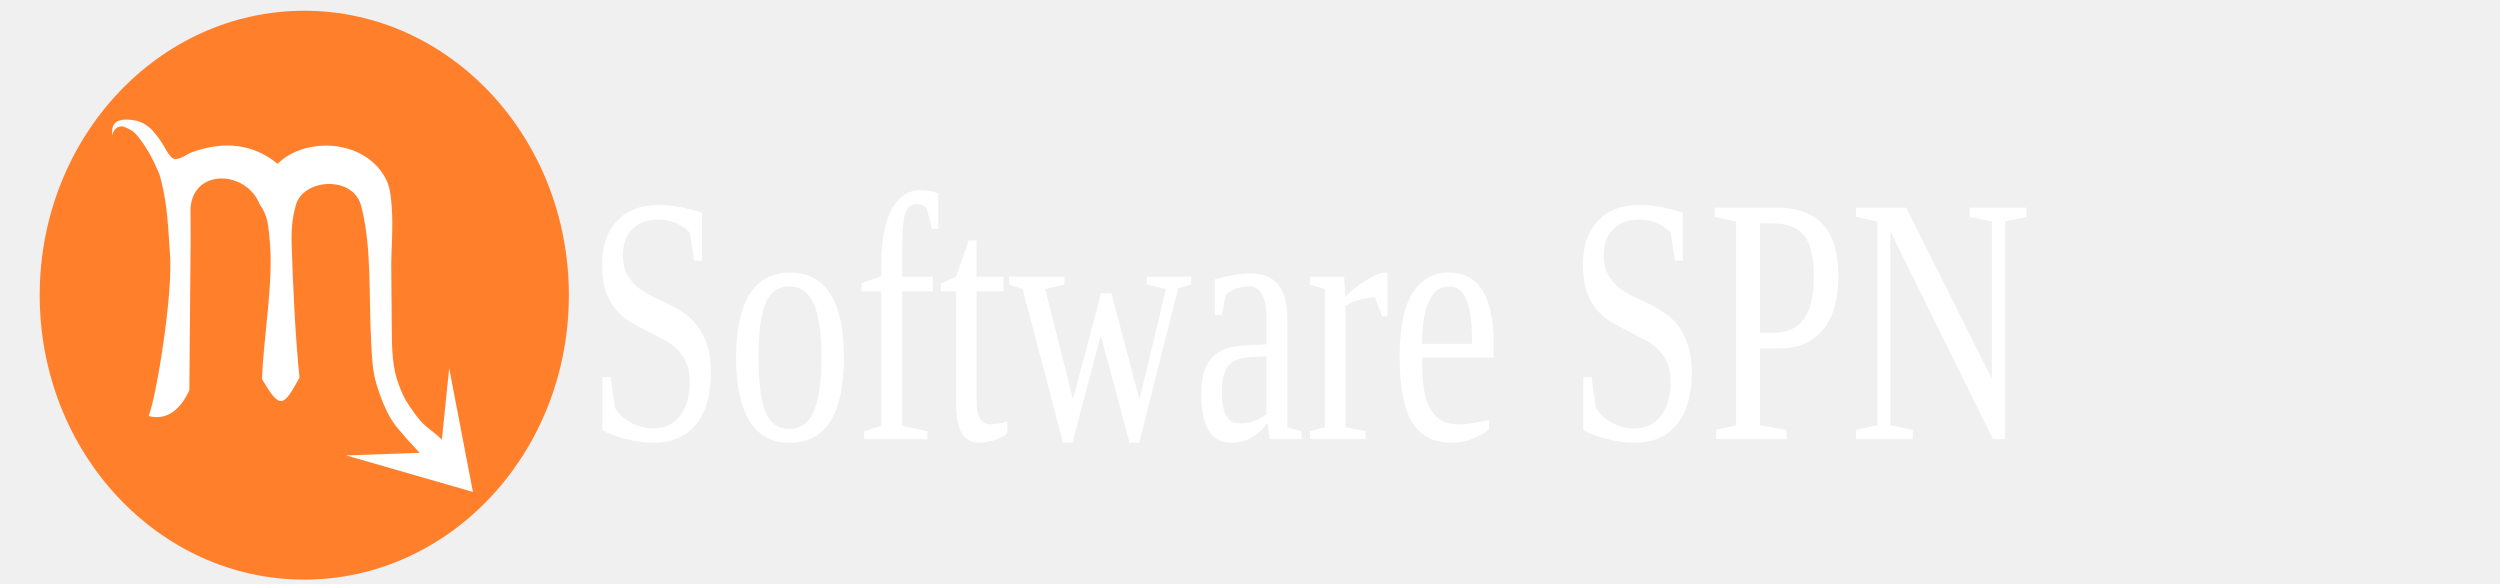
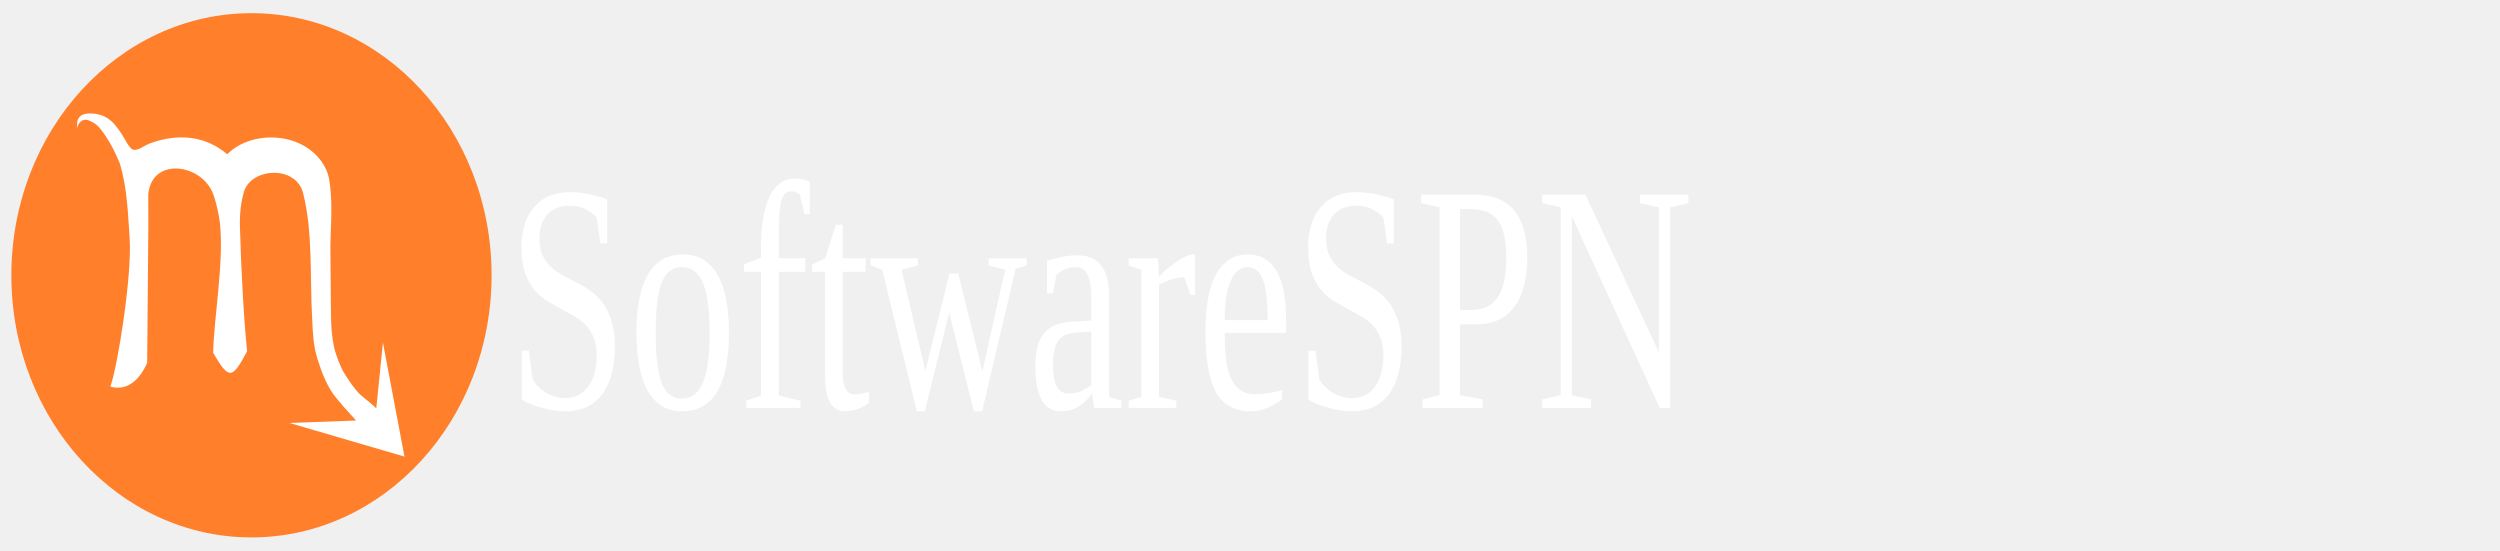
- <svg xmlns="http://www.w3.org/2000/svg" width="167" height="39" viewBox="0 0 167 39" fill="none" version="1.1" id="svg7">
+ <svg xmlns="http://www.w3.org/2000/svg" width="177" height="39" viewBox="0 0 177 39" fill="none" version="1.1" id="svg7">
  <defs id="defs7">
    <rect x="96.974" y="-52.061" width="79.053" height="14.438" id="rect16" />
+     <rect x="96.974" y="-52.061" width="79.053" height="14.438" id="rect16-0" />
  </defs>
-   <path d="M 20.326,38.718 C 30.087,38.718 38,30.211 38,19.718 38,9.224 30.087,0.718 20.326,0.718 c -9.761,0 -17.674,8.507 -17.674,19 0,10.493 7.913,19 17.674,19 z" fill="#00CC61" id="path1" style="fill:#ff7f2a;stroke-width:0.964" />
-   <mask id="mask0_1254_79" style="mask-type:luminance" maskUnits="userSpaceOnUse" x="10" y="10" width="18" height="19">
-     <path d="M10 10.718H28V28.718H10V10.718Z" fill="white" id="path2" />
+   <mask id="mask0_1254_79" maskUnits="userSpaceOnUse" x="10" y="10" width="18" height="19">
+     <path d="m 10,10.718 h 18 v 18 H 10 Z" fill="#ffffff" id="path2" />
  </mask>
-   <text xml:space="preserve" id="text16" style="text-align:start;writing-mode:lr-tb;direction:ltr;white-space:pre;shape-inside:url(#rect16);display:inline;fill:#ffffff;fill-rule:evenodd" transform="matrix(1.414534,0,0,1.966652,-98.08501,110.2397)">
-     <tspan x="96.975" y="-41.142" id="tspan1">Software SPN</tspan>
+   <path d="m 17.804,38.049 c 9.389,0 17,-8.309 17,-18.558 0,-10.249 -7.611,-18.558 -17,-18.558 -9.389,0 -17,8.309 -17,18.558 0,10.249 7.611,18.558 17,18.558 z" fill="#00CC61" id="path1-4" style="fill:#ff7f2a;stroke-width:0.935" />
+   <text xml:space="preserve" id="text16-8" style="text-align:start;writing-mode:lr-tb;direction:ltr;white-space:pre;shape-inside:url(#rect16-0);display:inline;fill:#ffffff;fill-rule:evenodd" transform="matrix(1.285692,0,0,1.920908,-88.78314,107.9069)">
+     <tspan x="96.975" y="-41.142" id="tspan1">SoftwareSPN</tspan>
  </text>
-   <path style="fill:#ffffff;fill-rule:evenodd;stroke-width:0.82" d="M 7.487,9.05 C 7.622,8.476 8.057,8.365 8.324,8.483 8.634,8.62 8.876,8.701 9.221,9.126 9.819,9.86 10.243,10.689 10.637,11.61 c 0.544,1.776 0.593,3.594 0.722,5.428 0.188,2.683 -0.898,9.39 -1.426,10.751 1.145,0.317 2.103,-0.36 2.715,-1.726 l 0.087,-9.986 -0.008,-2.2 c 0.229,-2.676 3.755,-2.46 4.614,-0.233 0.567,0.756 0.586,1.485 0.677,2.416 0.276,2.815 -0.464,6.8 -0.51,9.276 1.189,2.017 1.405,1.889 2.5,-0.111 -0.258,-2.403 -0.449,-6.179 -0.528,-8.971 -0.033,-1.159 0.106,-1.923 0.271,-2.5 0.443,-1.846 3.895,-2.077 4.389,0.058 0.709,2.768 0.483,5.989 0.655,9.079 0.061,1.09 0.081,1.901 0.385,2.874 0.289,0.924 0.737,2.1 1.389,2.847 l 0.6,0.7 0.862,0.935 -4.908,0.176 8.468,2.438 -1.586,-8.268 -0.489,4.783 C 29.291,29.109 28.782,28.755 28.368,28.397 27.919,28.008 27.356,27.136 27.171,26.841 26.898,26.426 26.519,25.475 26.387,24.841 26.124,23.583 26.195,22.334 26.17,21.795 l -0.035,-4.119 c -0.009,-0.766 0.143,-2.52 0.027,-3.946 -0.06,-0.737 -0.126,-1.289 -0.402,-1.811 C 24.369,9.289 20.39,9.104 18.542,10.944 16.939,9.608 14.954,9.396 12.827,10.165 12.461,10.297 11.949,10.729 11.599,10.604 11.346,10.507 11.079,9.977 10.973,9.801 10.704,9.354 10.581,9.18 10.201,8.726 10.1,8.605 9.673,8.204 9.151,8.075 8.72,7.968 8.298,7.959 8.047,8.037 7.851,8.073 7.723,8.15 7.598,8.34 7.485,8.511 7.484,8.753 7.487,9.05 Z" id="path16" />
+   <path style="fill:#ffffff;fill-rule:evenodd;stroke-width:0.795" d="M 5.455,9.071 C 5.584,8.51 6.003,8.402 6.26,8.517 6.558,8.651 6.791,8.73 7.123,9.145 7.698,9.862 8.106,10.671 8.485,11.572 c 0.523,1.735 0.57,3.51 0.694,5.302 0.181,2.621 -0.864,9.172 -1.371,10.501 1.101,0.31 2.023,-0.351 2.612,-1.686 l 0.083,-9.754 -0.008,-2.149 c 0.22,-2.614 3.537,-2.238 4.499,-0.278 0.168,0.295 0.502,1.502 0.589,2.41 0.266,2.75 -0.447,6.642 -0.491,9.061 1.144,1.97 1.351,1.845 2.405,-0.109 -0.248,-2.347 -0.432,-6.035 -0.508,-8.762 -0.031,-1.132 0.102,-1.879 0.261,-2.442 0.426,-1.803 3.747,-2.029 4.221,0.056 0.682,2.704 0.465,5.85 0.63,8.867 0.058,1.065 0.077,1.857 0.37,2.807 0.278,0.903 0.709,2.051 1.336,2.78 l 0.577,0.684 0.829,0.914 -4.721,0.172 8.145,2.382 -1.526,-8.076 -0.471,4.672 C 26.427,28.663 25.937,28.318 25.539,27.968 25.107,27.588 24.566,26.736 24.388,26.448 24.125,26.042 23.761,25.114 23.634,24.494 23.381,23.266 23.449,22.045 23.425,21.519 l -0.034,-4.024 c -0.009,-0.748 0.138,-2.462 0.026,-3.854 -0.058,-0.72 -0.121,-1.259 -0.387,-1.769 C 21.692,9.305 17.866,9.124 16.088,10.921 14.547,9.616 12.637,9.409 10.591,10.16 10.239,10.288 9.747,10.711 9.41,10.589 9.166,10.494 8.91,9.976 8.808,9.804 8.549,9.368 8.431,9.198 8.066,8.755 7.968,8.637 7.558,8.244 7.056,8.118 6.641,8.014 6.235,8.005 5.993,8.081 5.805,8.117 5.682,8.192 5.562,8.377 5.453,8.544 5.452,8.781 5.455,9.071 Z" id="path16-8" />
</svg>
